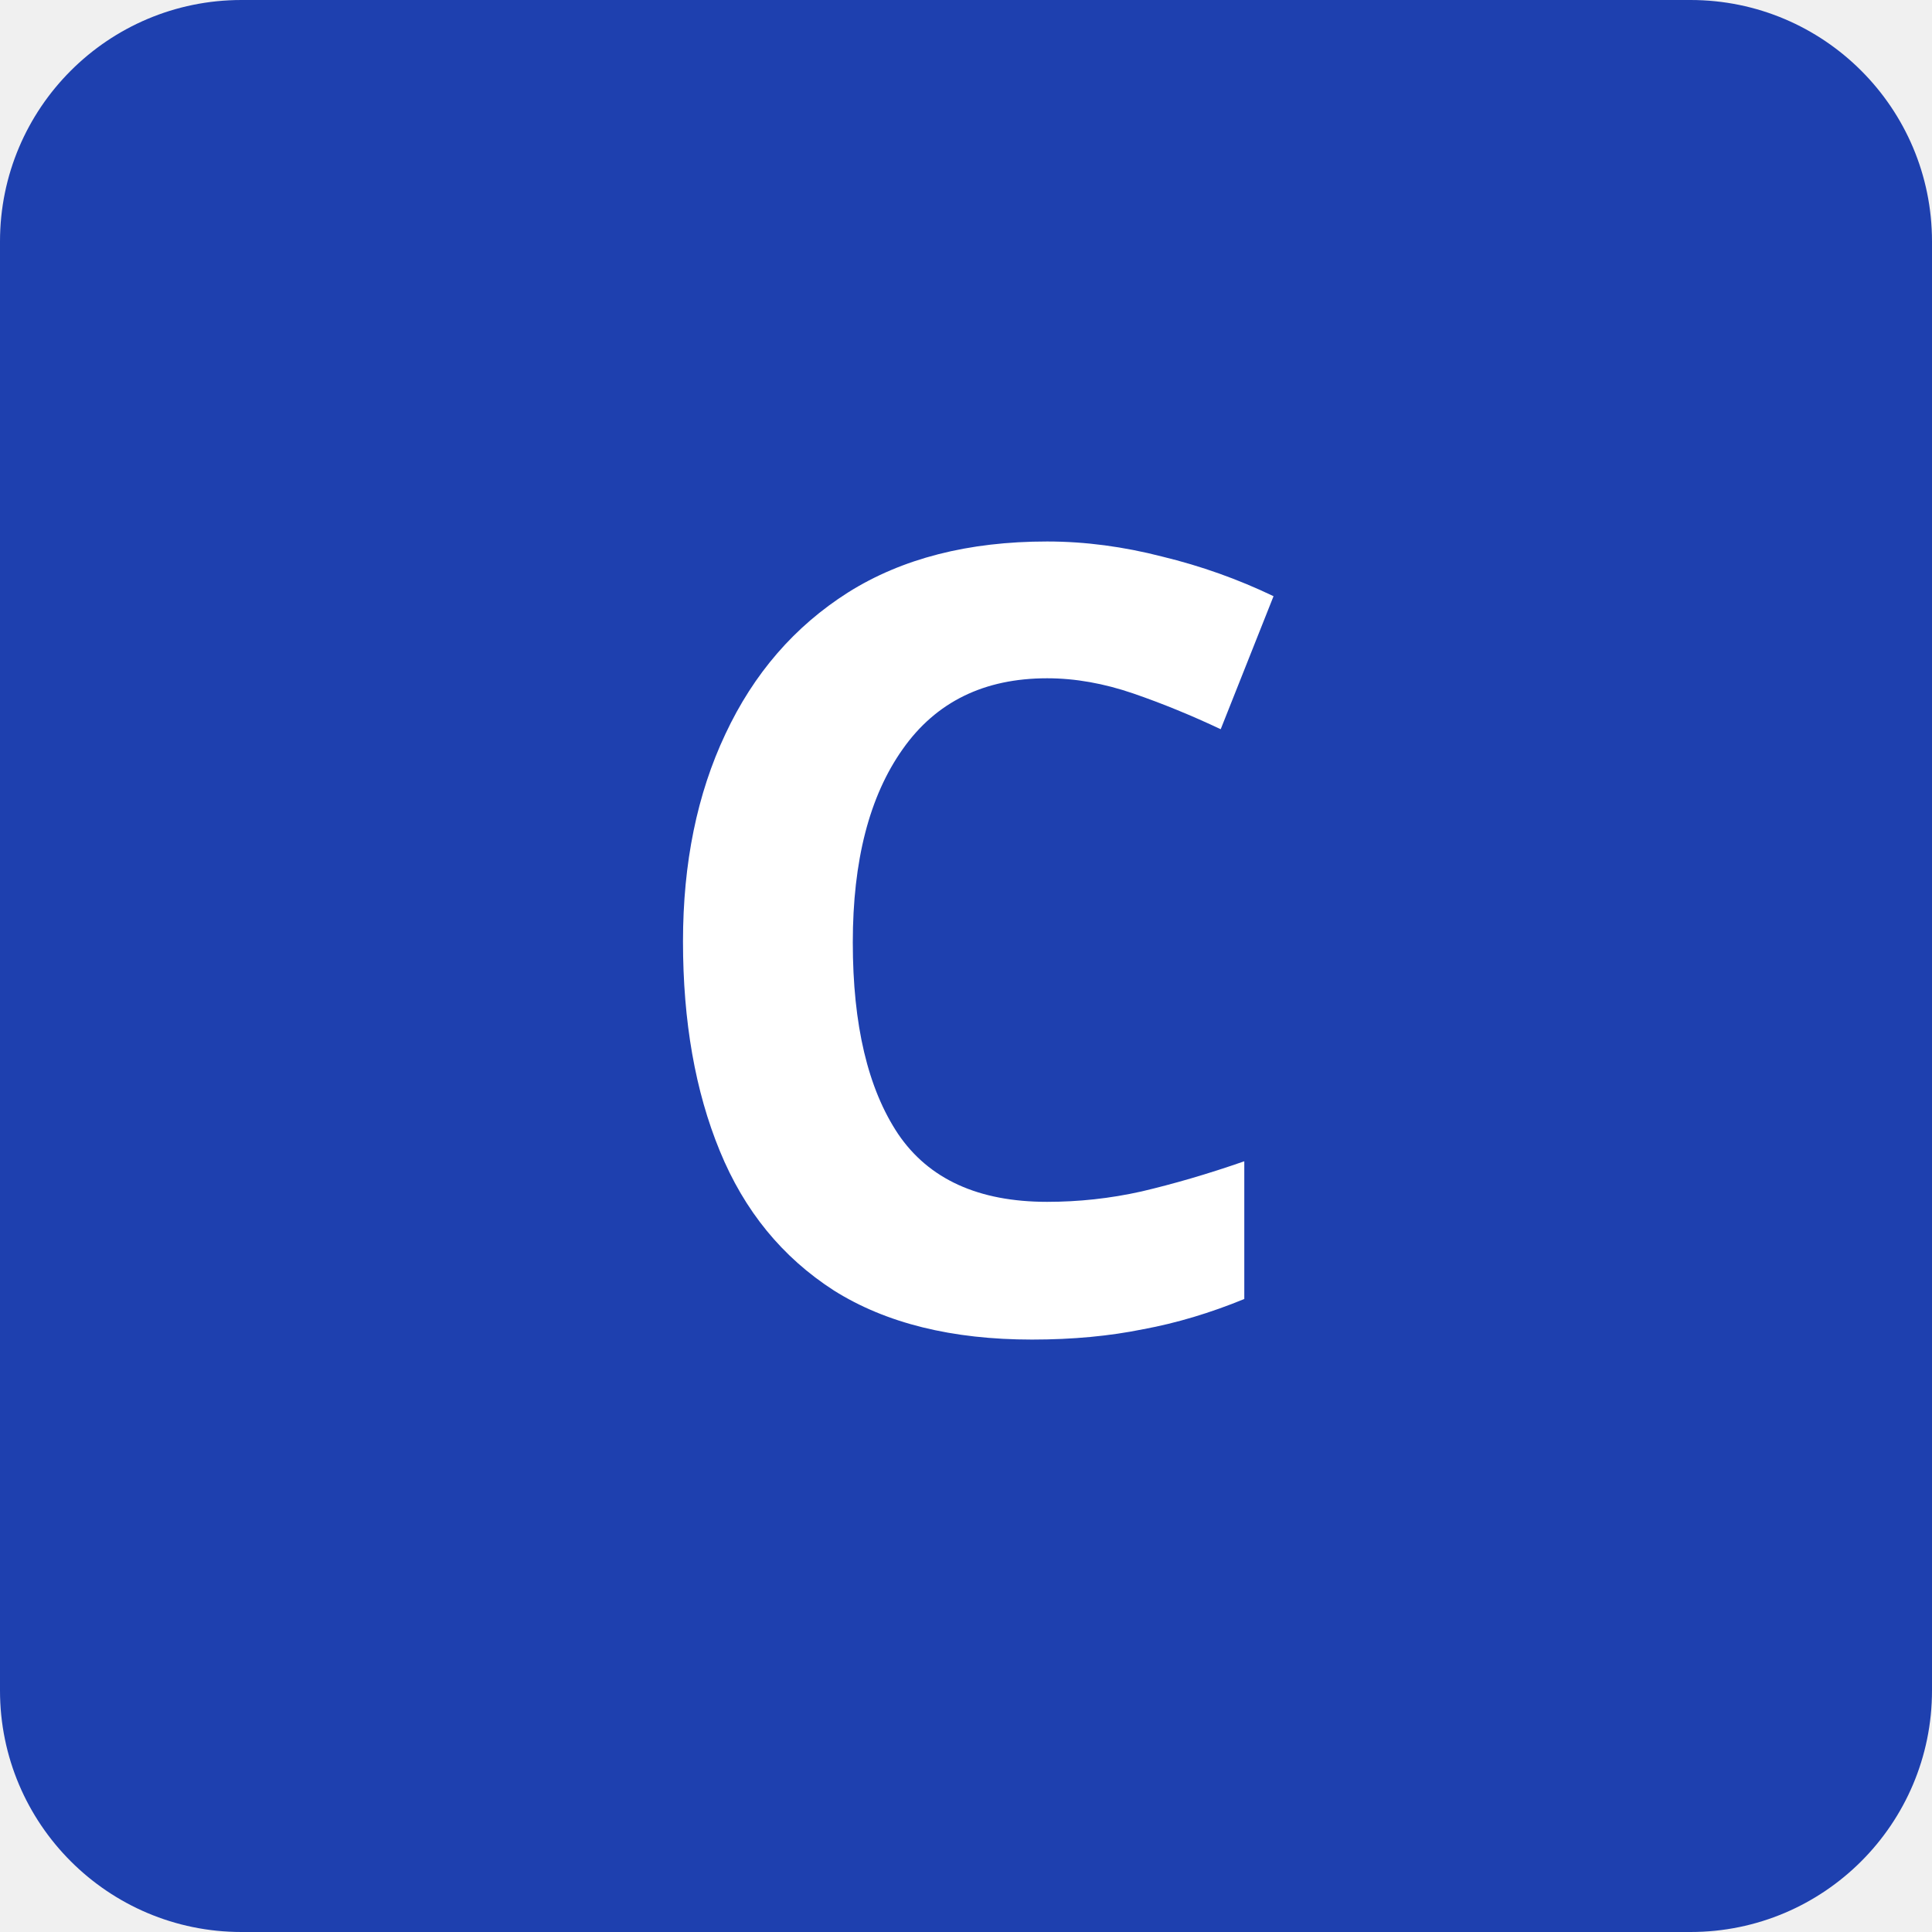
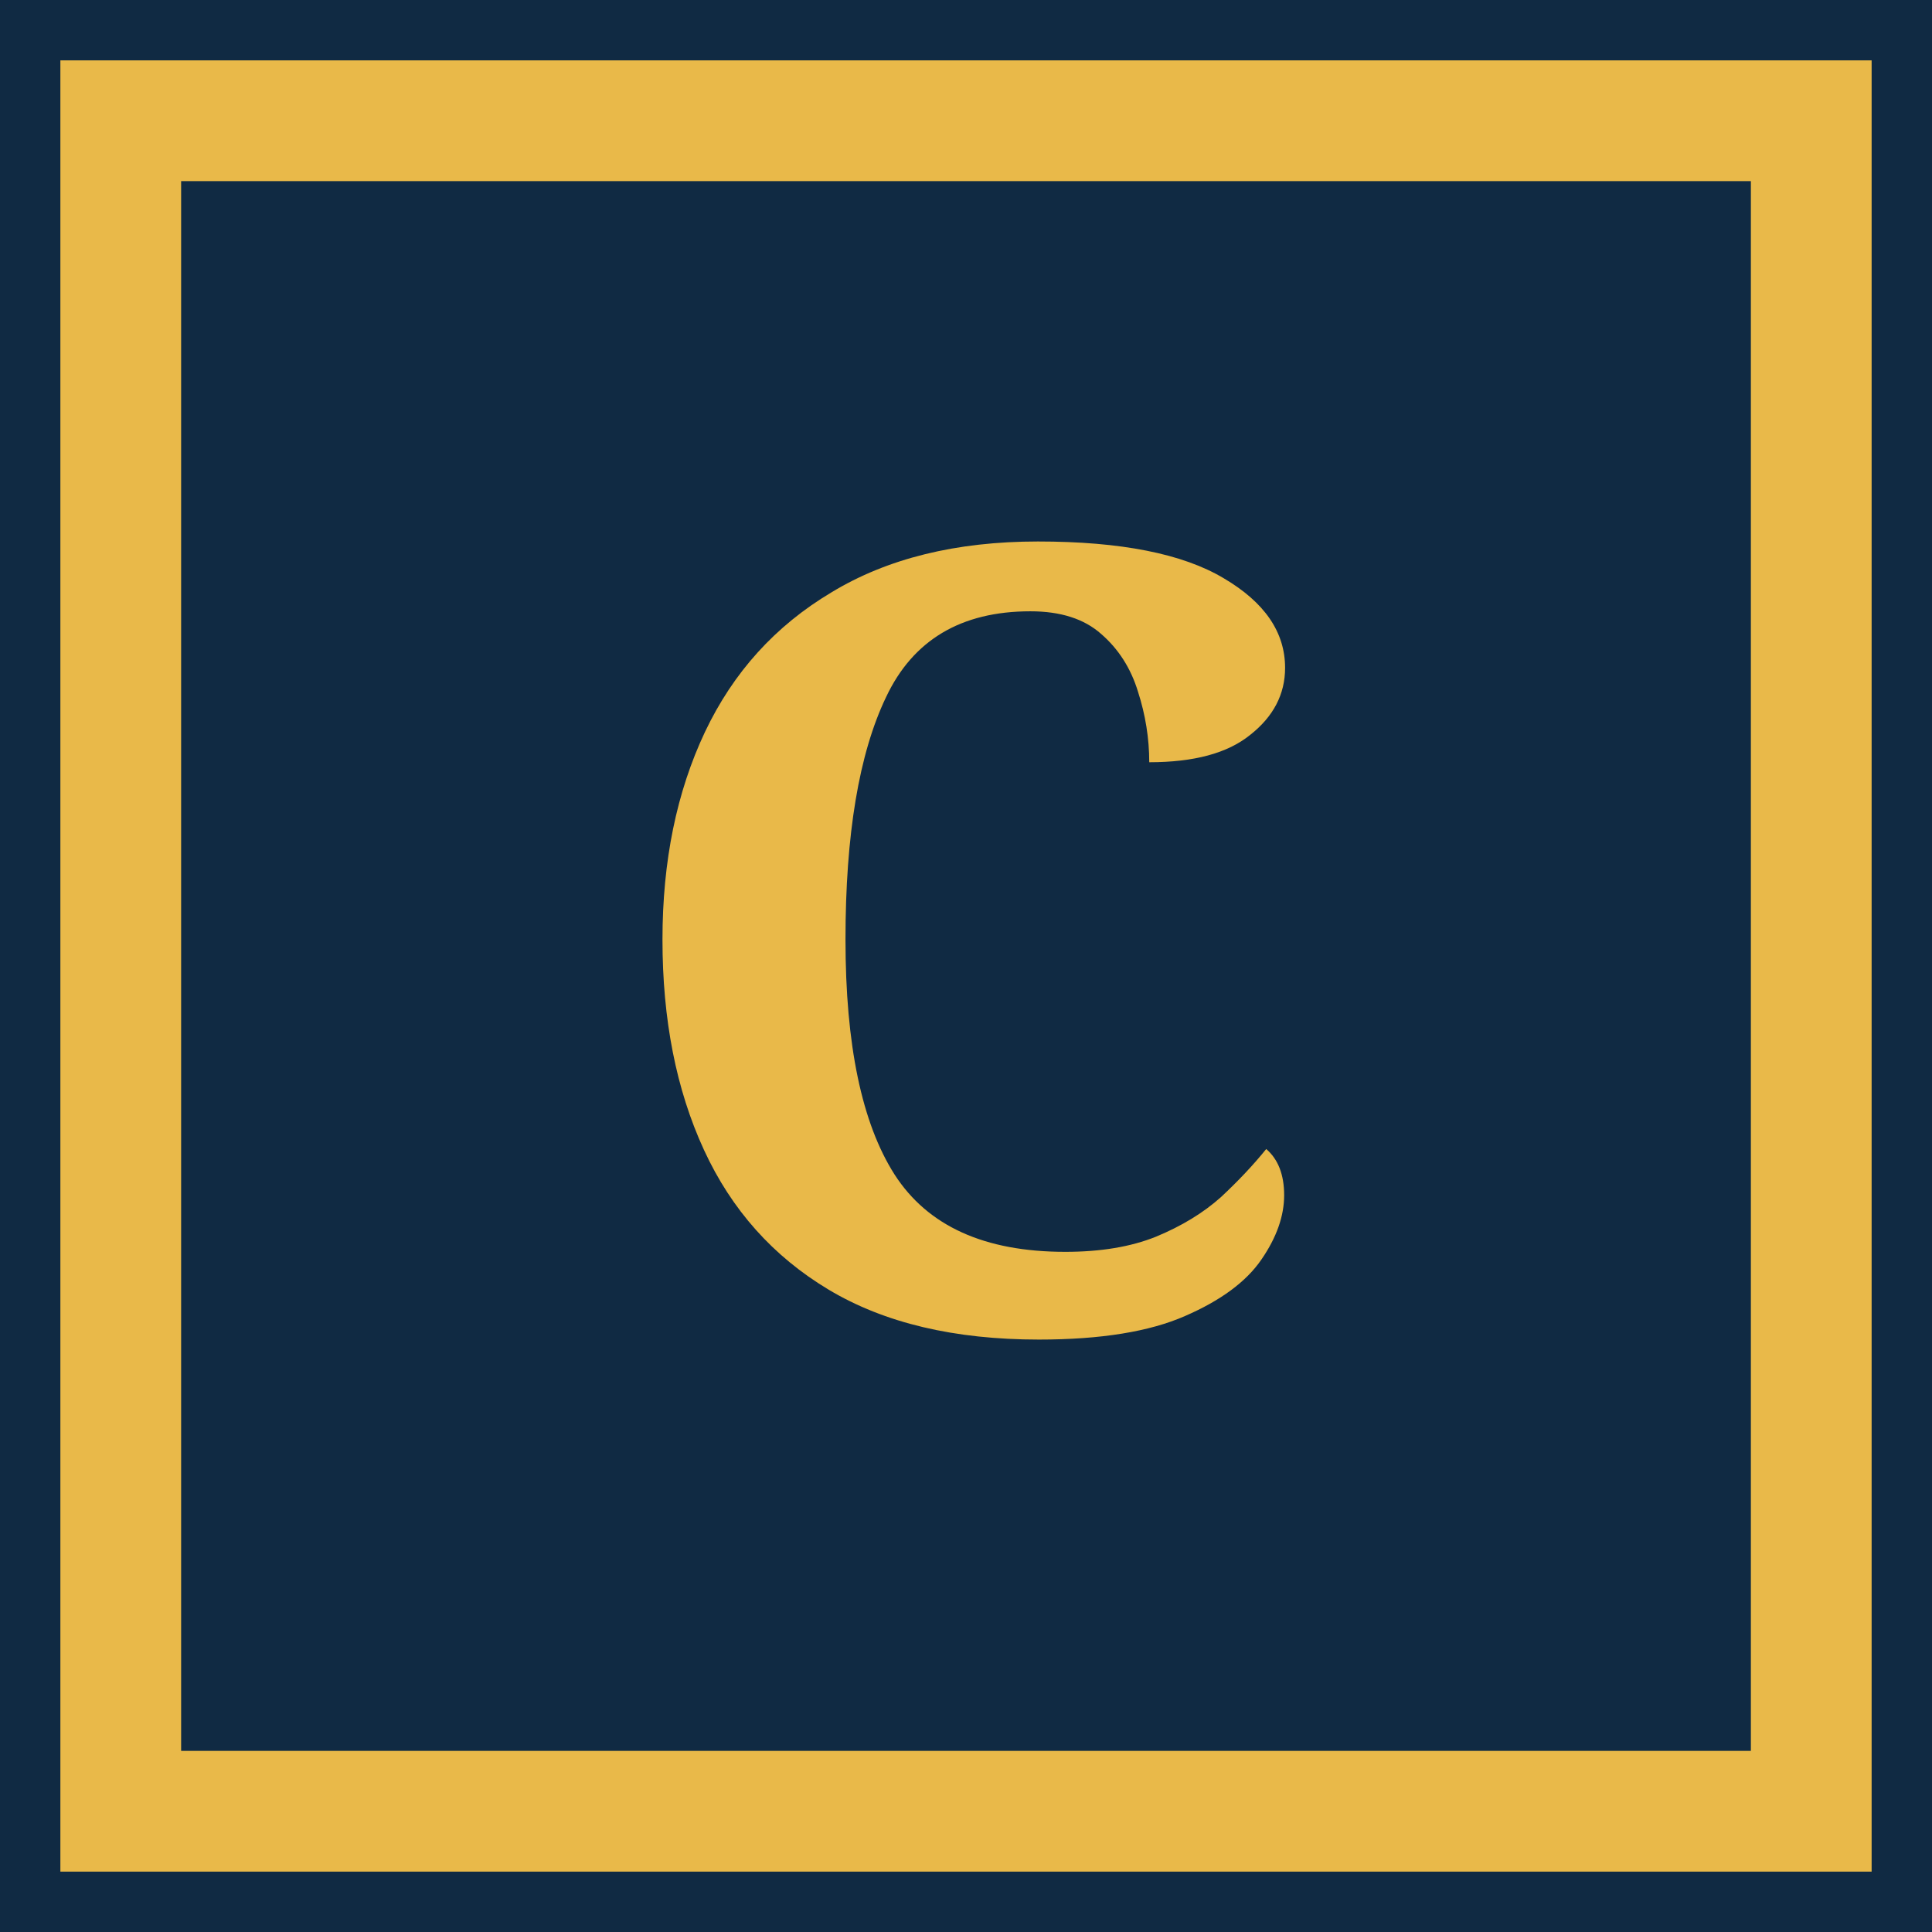
<svg xmlns="http://www.w3.org/2000/svg" viewBox="0 0 32 32">
-   <rect width="32" height="32" rx="4" fill="#1e40af" />
-   <text x="16" y="22" font-family="system-ui, sans-serif" font-size="18" font-weight="bold" fill="white" text-anchor="middle">C</text>
+   <rect width="32" height="32" fill="#102a43" />
+   <rect x="2" y="2" width="28" height="28" fill="none" stroke="#e9b949" stroke-width="2" />
+   <text x="16" y="22" font-family="Georgia, serif" font-size="18" font-weight="bold" fill="#e9b949" text-anchor="middle">C</text>
</svg>
